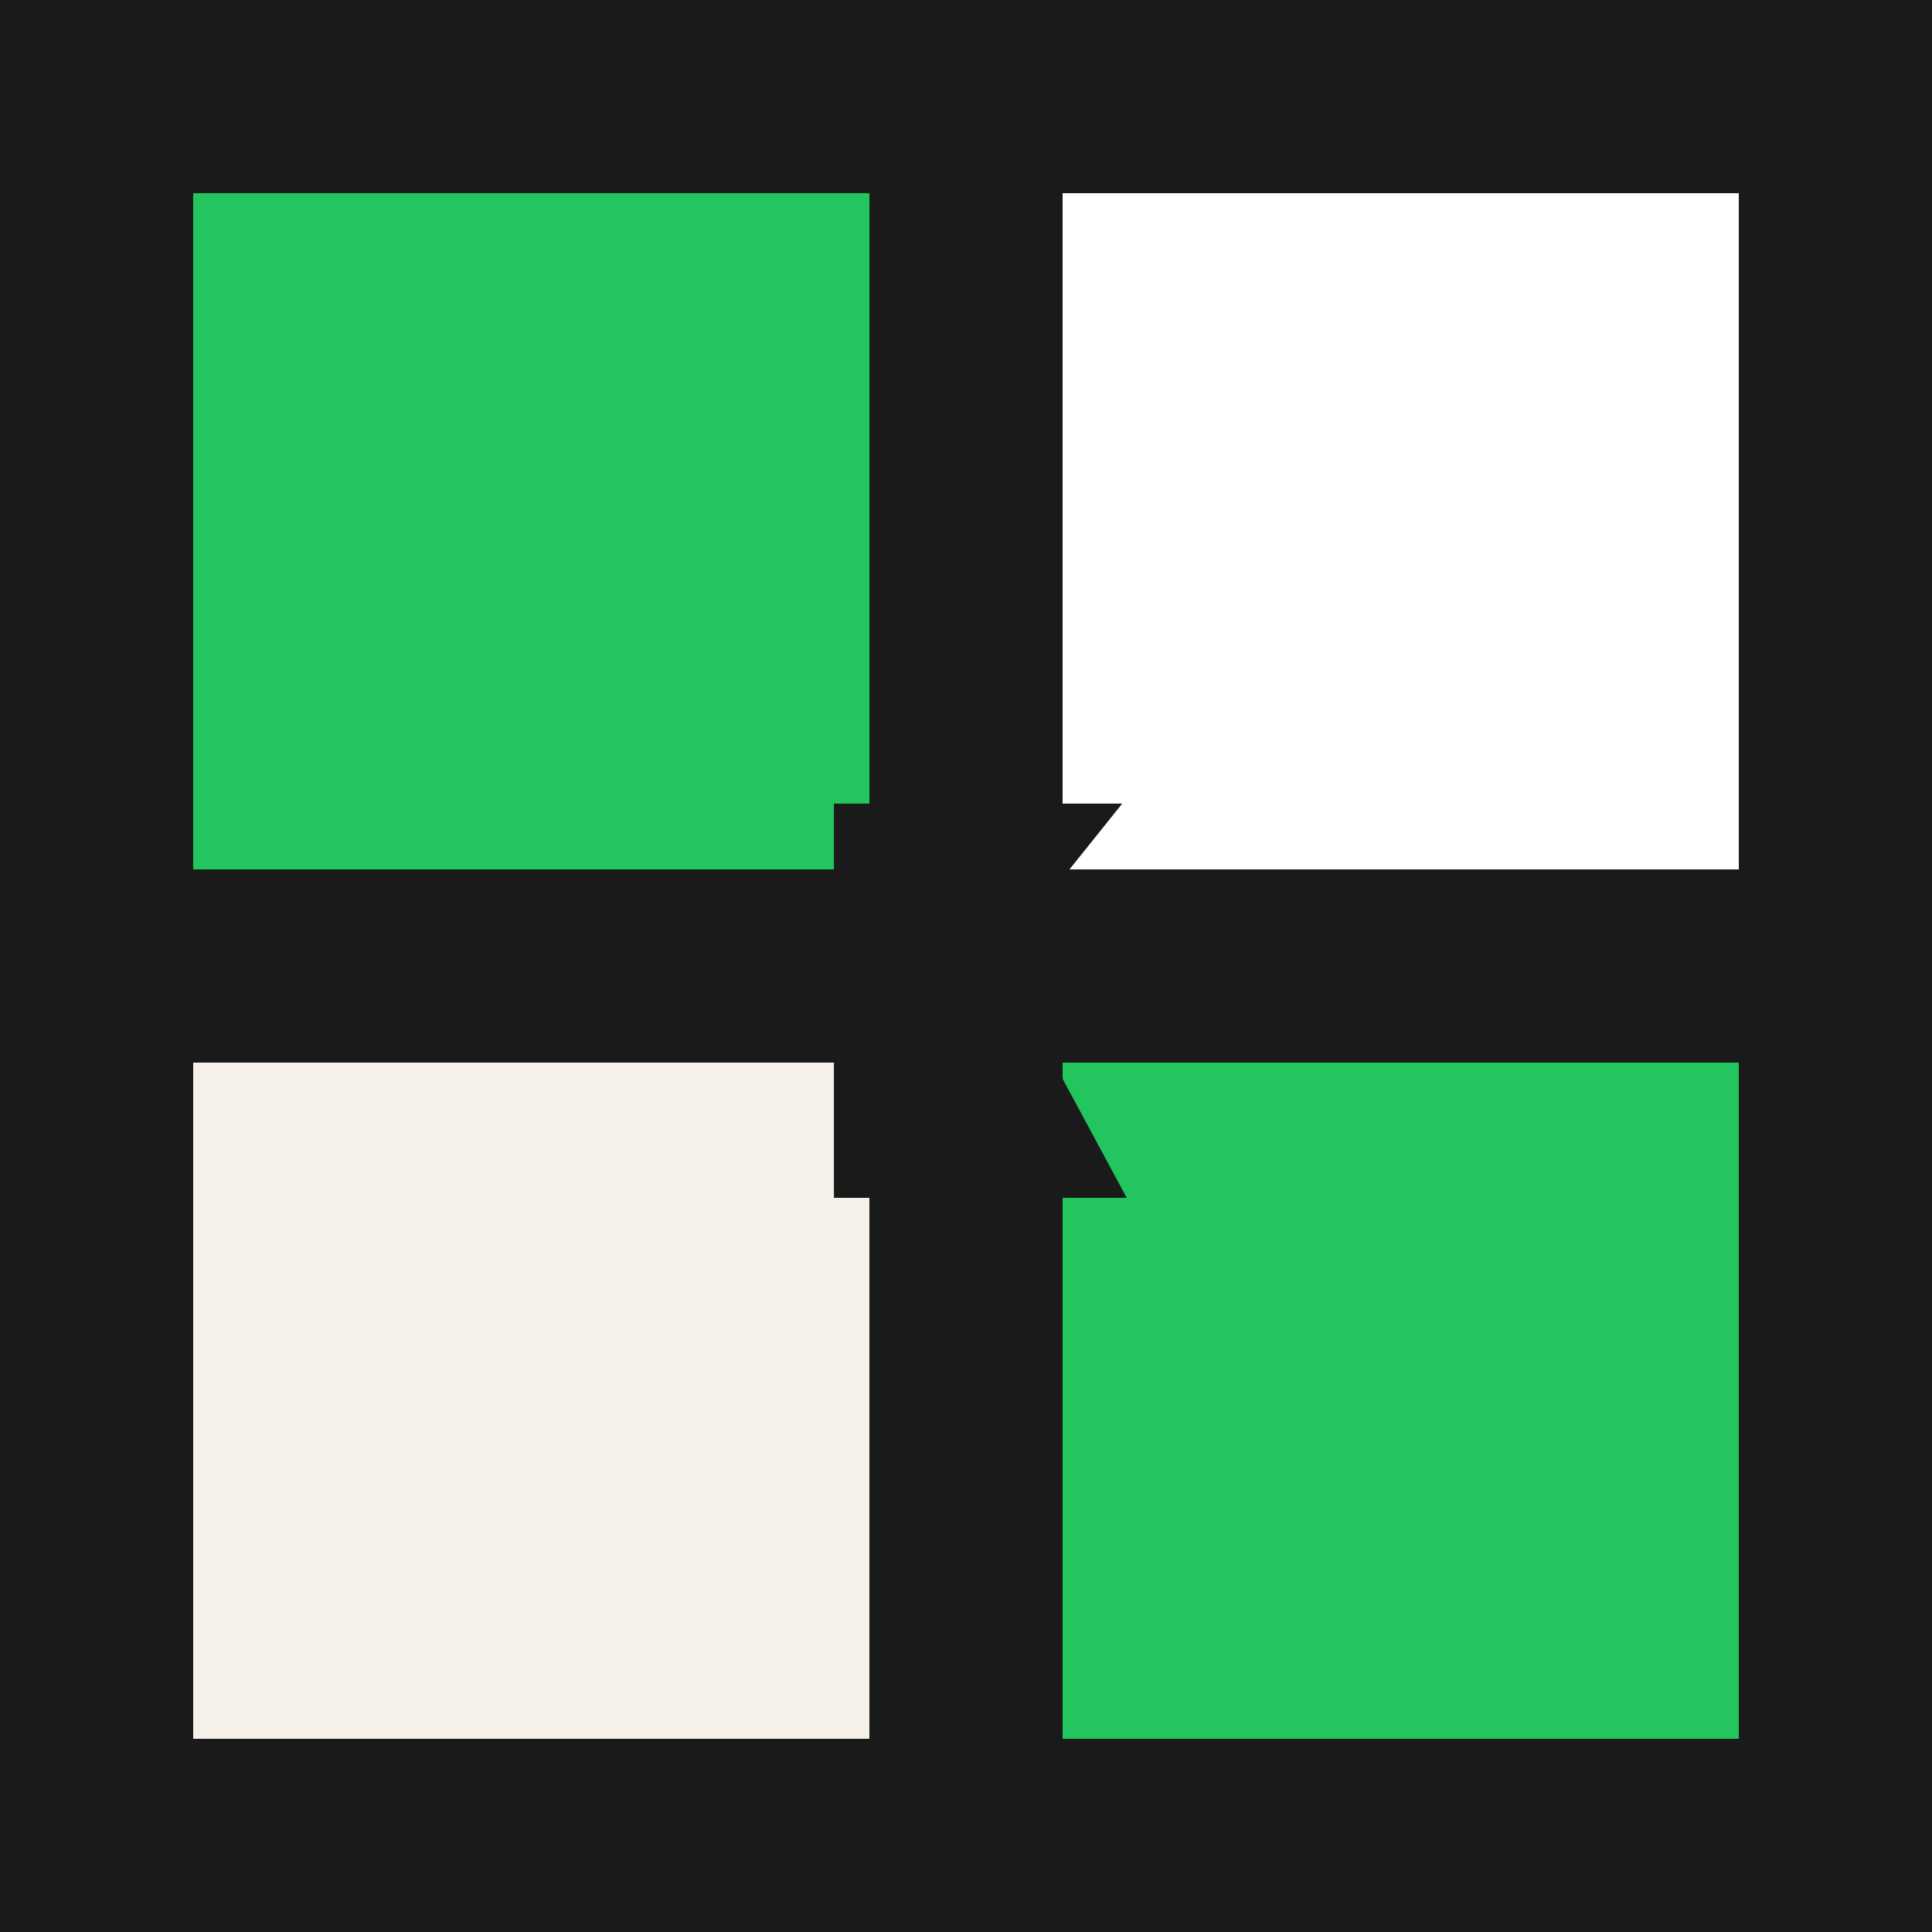
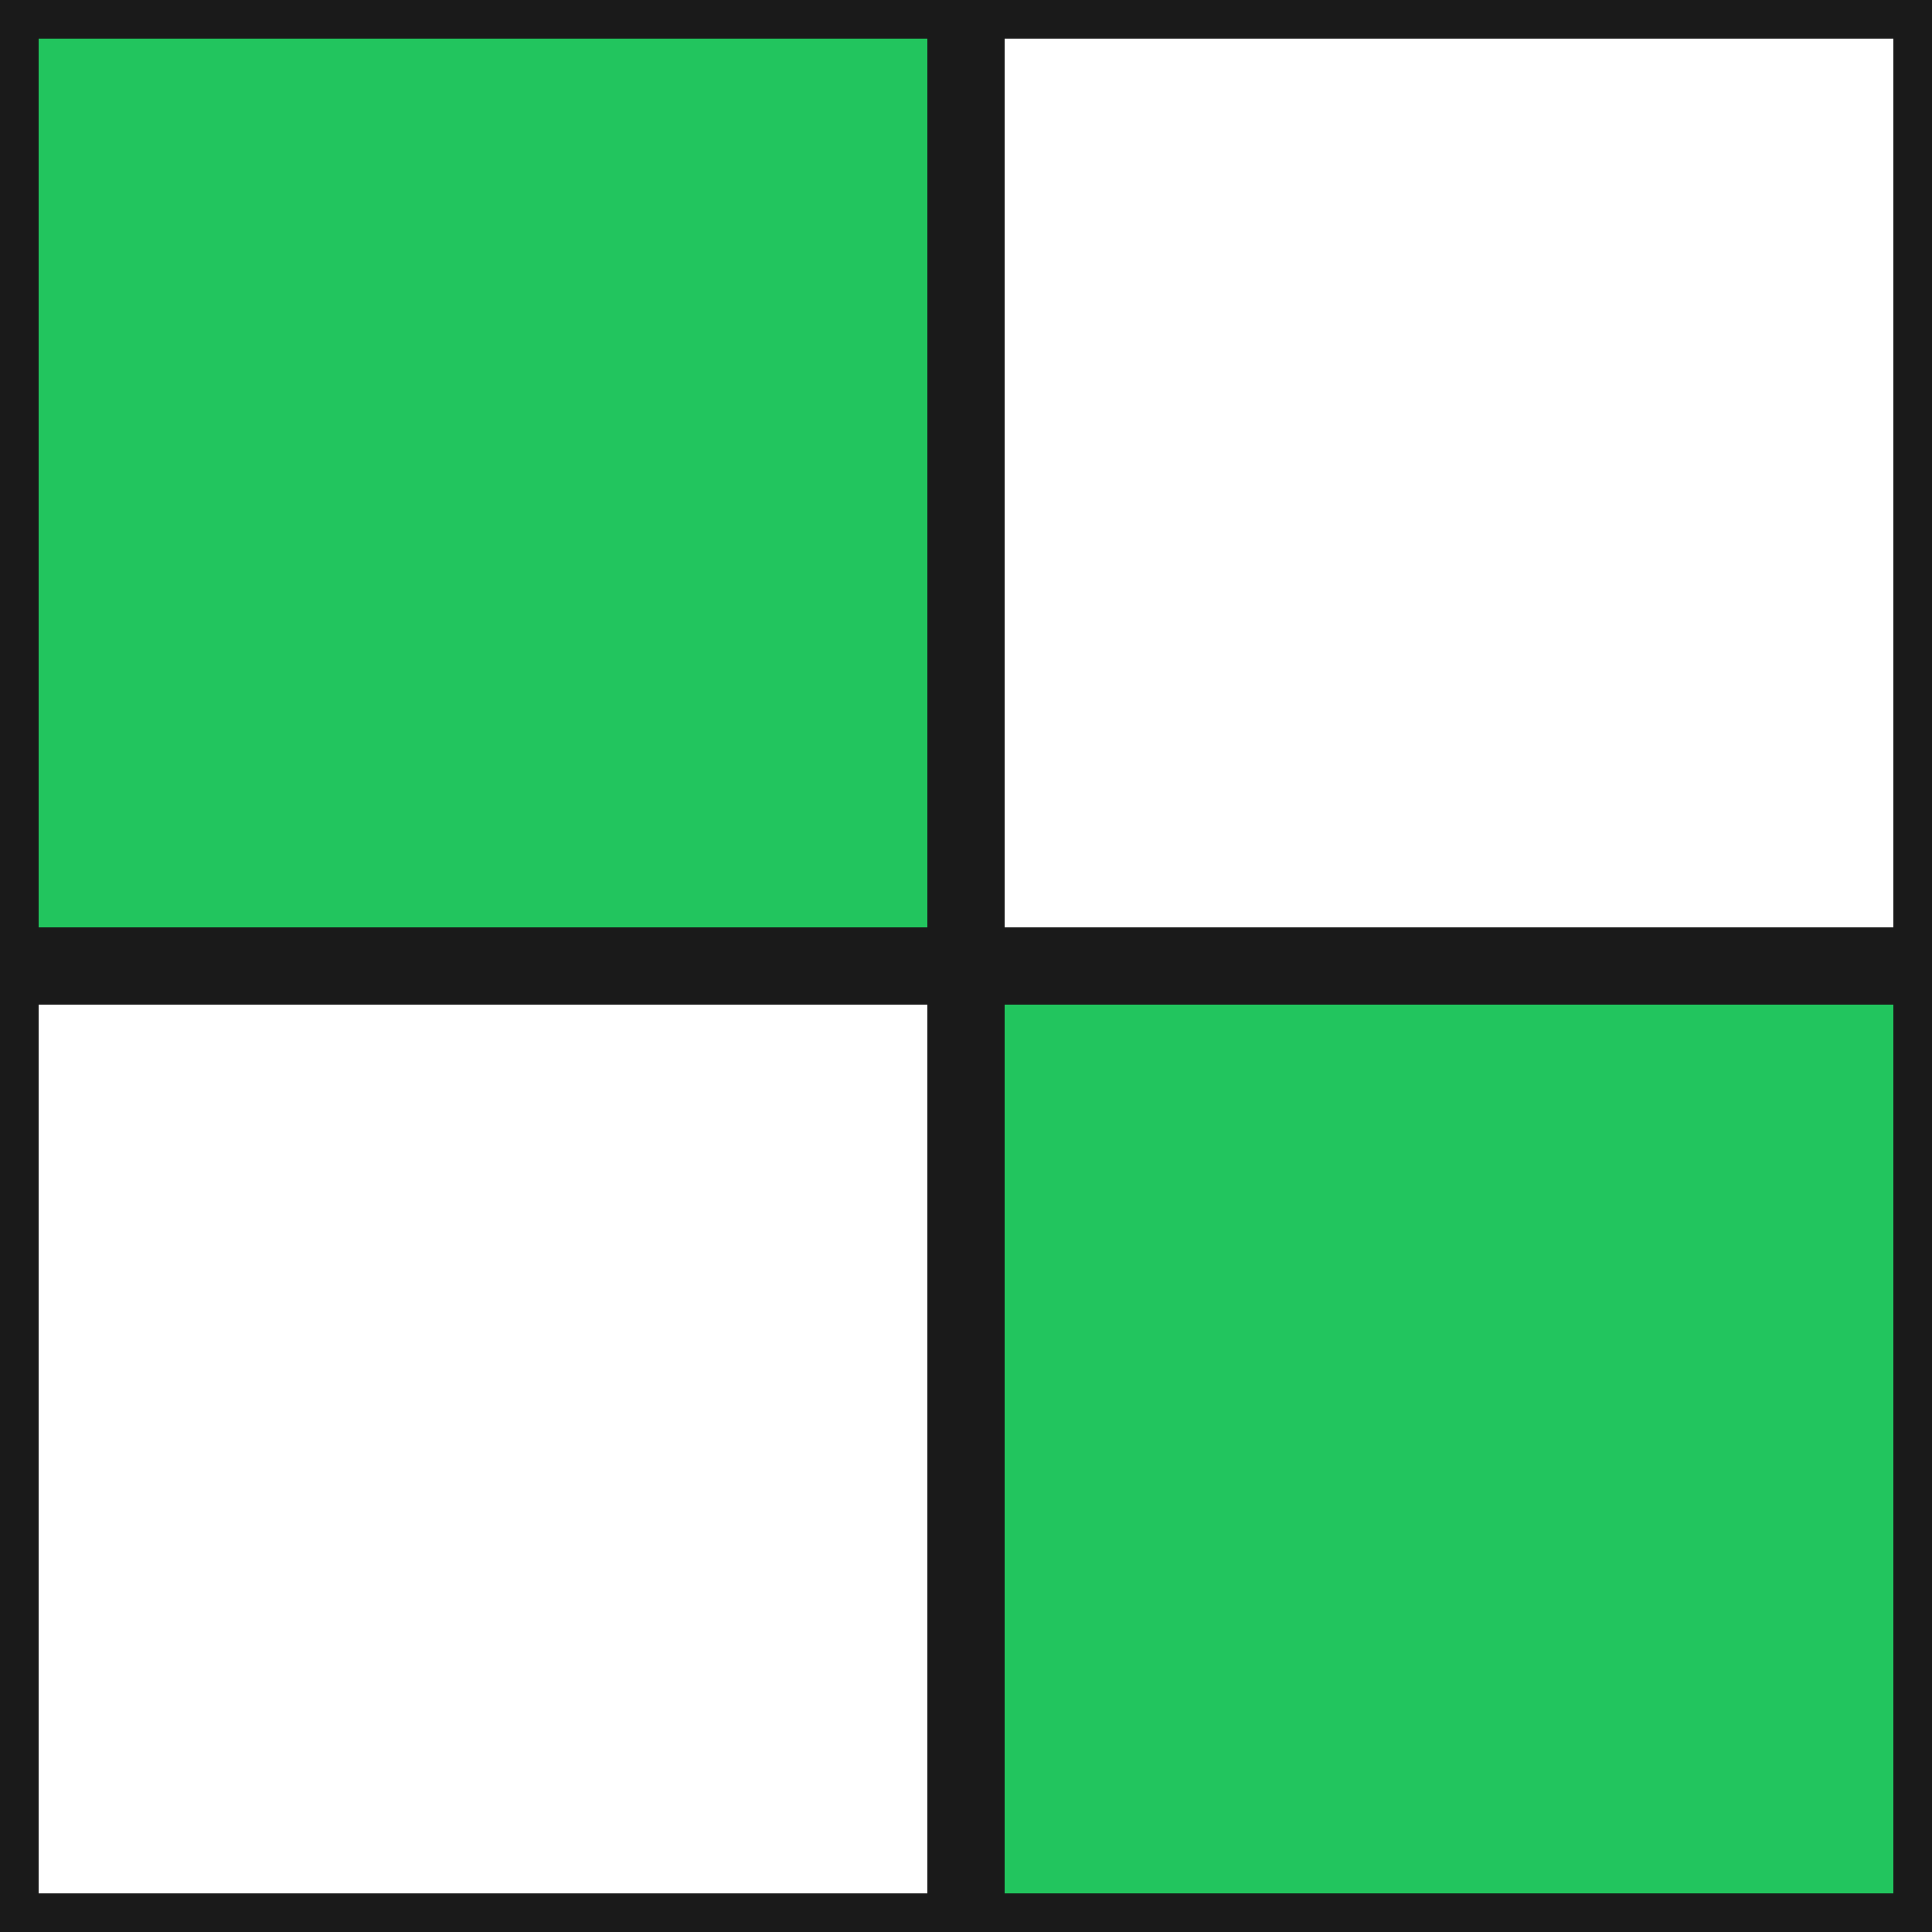
<svg xmlns="http://www.w3.org/2000/svg" viewBox="0 0 100 100">
  <rect width="100" height="100" fill="#1A1A1A" />
-   <rect x="10" y="10" width="35" height="35" fill="#22C55E" />
-   <rect x="55" y="10" width="35" height="35" fill="#FFFFFF" />
-   <rect x="10" y="55" width="35" height="35" fill="#F5F0E8" />
-   <rect x="55" y="55" width="35" height="35" fill="#22C55E" />
-   <text x="50" y="62" text-anchor="middle" font-family="monospace" font-size="28" font-weight="bold" fill="#1A1A1A">K</text>
+   <rect x="2" y="2" width="46" height="46" fill="#22C55E" />
+   <rect x="52" y="2" width="46" height="46" fill="#FFFFFF" />
+   <rect x="2" y="52" width="46" height="46" fill="#FFFFFF" />
+   <rect x="52" y="52" width="46" height="46" fill="#22C55E" />
</svg>
